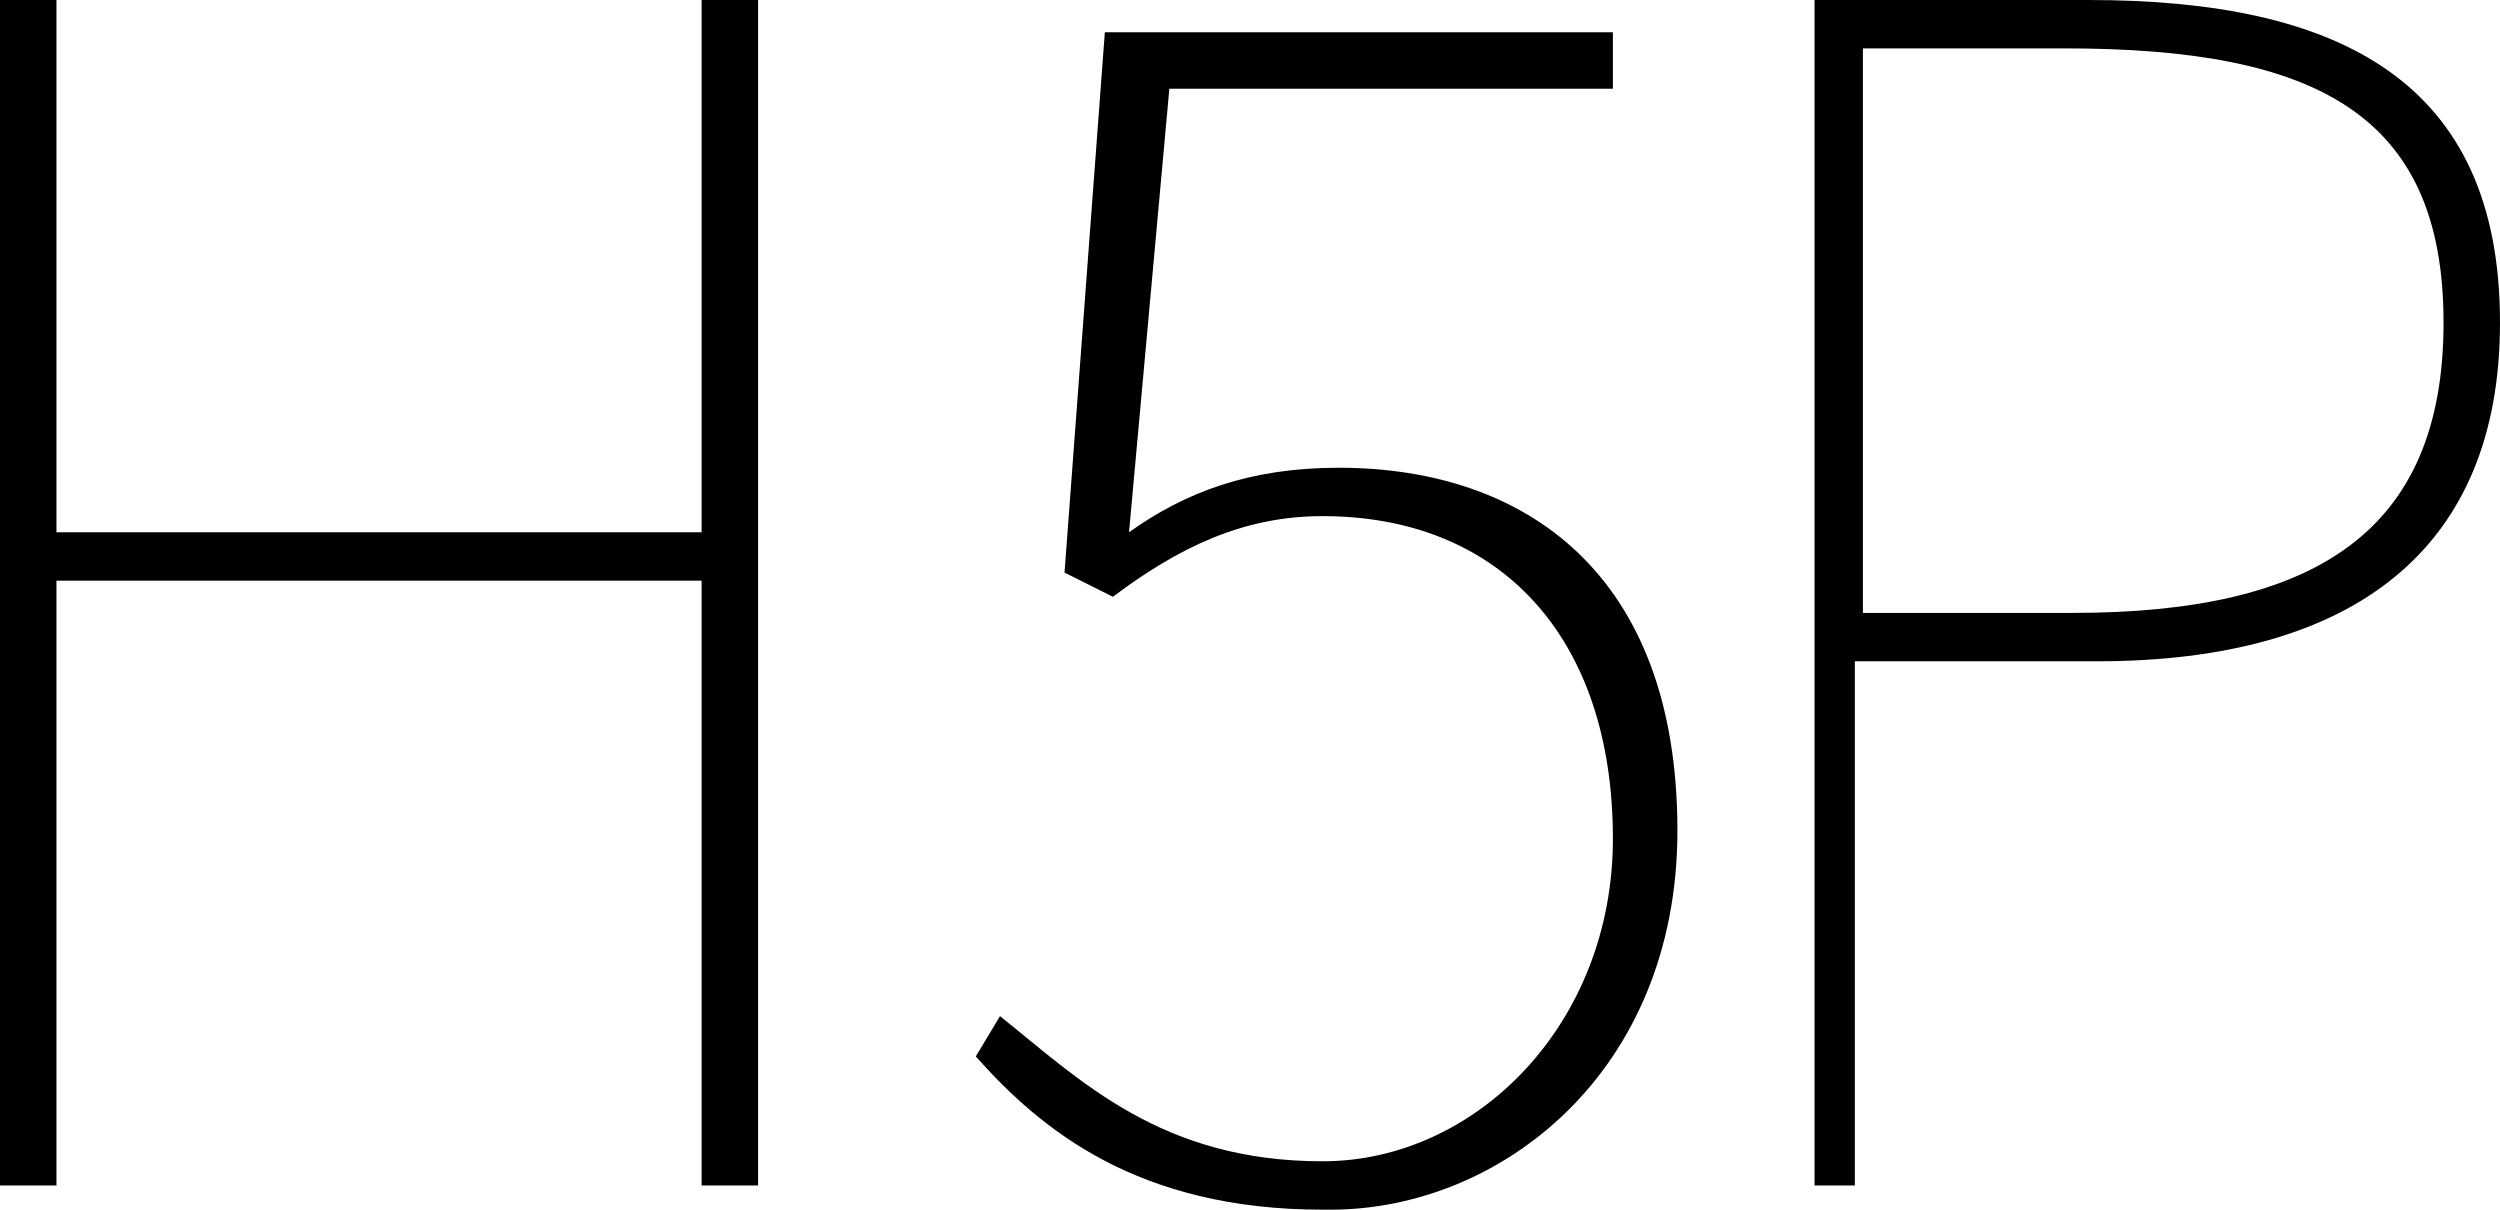
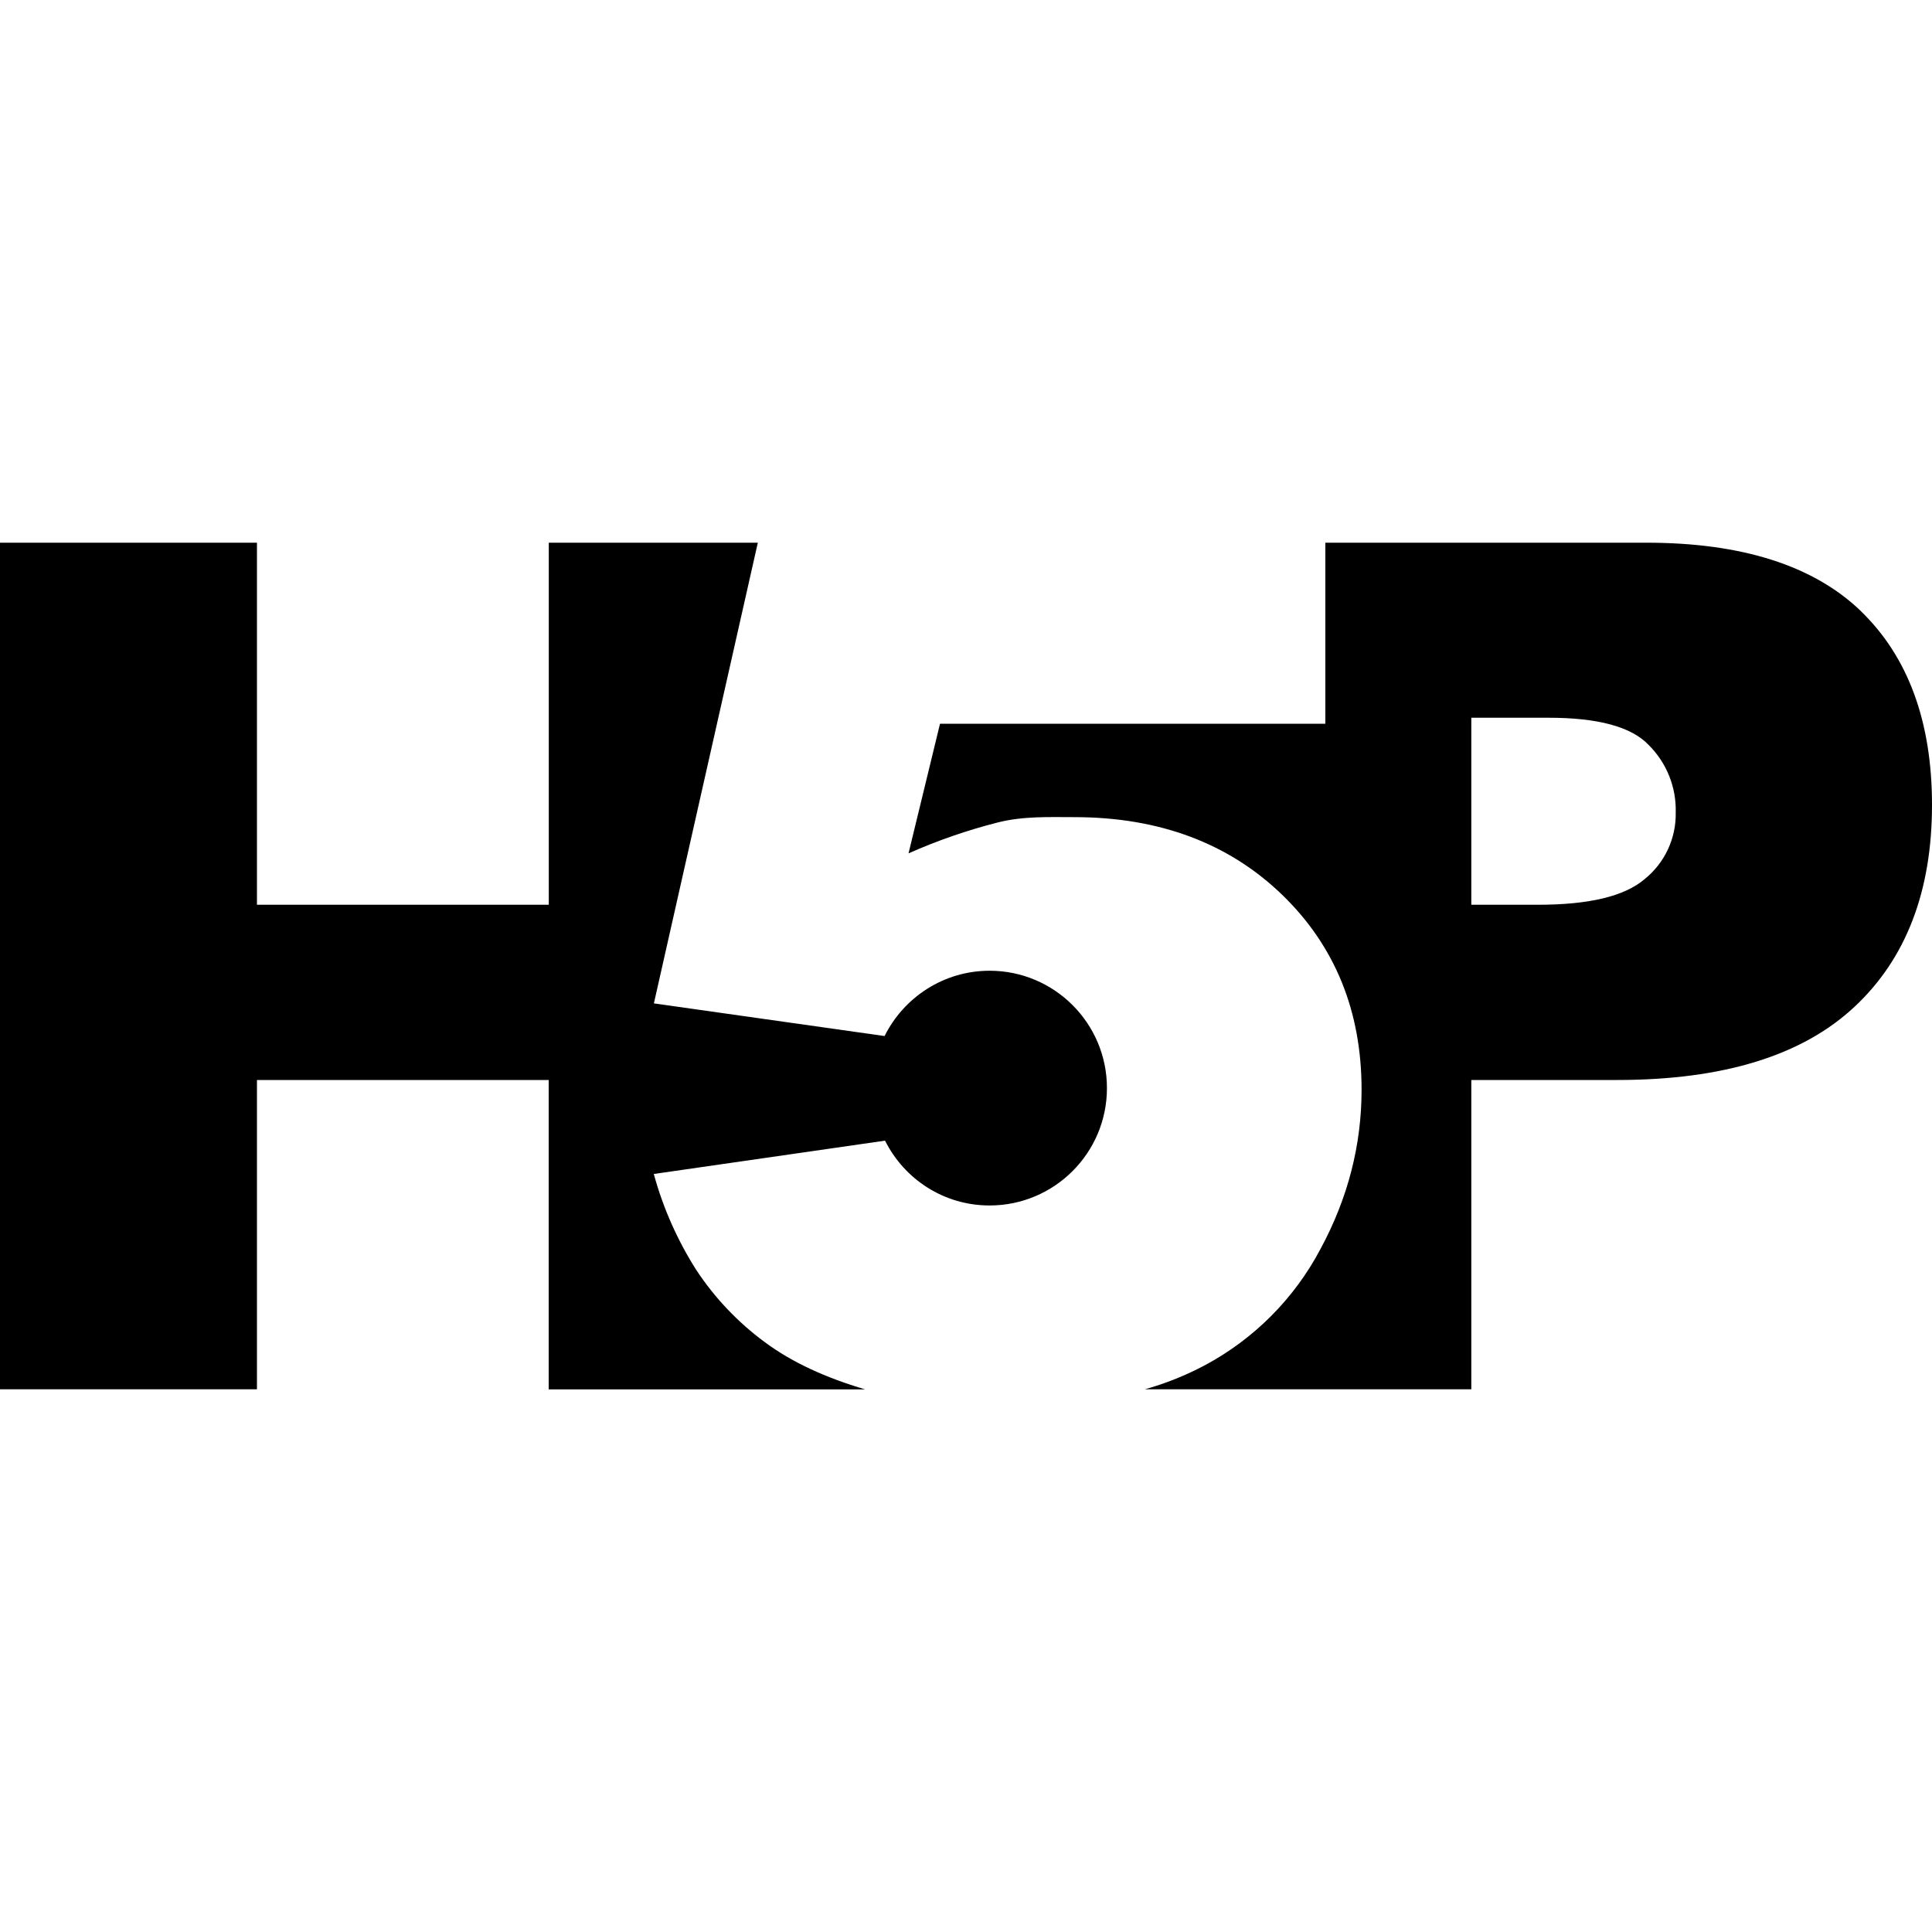
- <svg xmlns="http://www.w3.org/2000/svg" data-license="CC-BY 4.0" data-source="Knowit" viewBox="0 0 31 15">
-   <path d="M0 14.7h.7V7.2h8v7.5h.7V0h-.7v6.6h-8V0H0v14.7zm16.5.3c2.1 0 4.3-1.7 4.3-4.7 0-3.2-1.9-4.5-4.2-4.5-1.1 0-1.9.3-2.6.8l.5-5.5H20V.4h-6.3l-.5 6.7.6.3c.8-.6 1.6-1 2.6-1 2.2 0 3.6 1.5 3.6 4 0 2.3-1.7 4-3.6 4-2 0-3-1-4-1.8l-.3.5c.8.9 2 1.9 4.3 1.9zm6-.3V0h3.4C29 0 31 1 31 4c0 2.8-1.8 4.2-5 4.2h-3v6.5h-.7zm.6-7.1h2.6c3 0 4.6-1 4.6-3.6S28.7.6 25.6.6h-2.5v7z" />
+ <svg xmlns="http://www.w3.org/2000/svg" viewBox="0 0 20 20" data-license="CC-BY 4.0" data-source="Knowit">
+   <path d="M19.263 6.325c-.49-.471-1.233-.707-2.219-.707H13.72v1.874H9.731l-.326 1.342a5.8 5.8 0 0 1 .924-.32c.266-.067.532-.055.792-.055.883 0 1.602.272 2.152.804s.822 1.209.822 2.018c0 .569-.14 1.119-.423 1.644a2.9 2.9 0 0 1-1.203 1.21 3.121 3.121 0 0 1-.617.247h3.379V11.18h1.511c1.1 0 1.916-.254 2.454-.756.538-.501.804-1.203.804-2.091 0-.864-.248-1.535-.737-2.007ZM17.026 9.1c-.211.18-.58.266-1.106.266h-.689V7.43h.798c.508 0 .858.091 1.04.284a.948.948 0 0 1 .278.696.863.863 0 0 1-.32.689Z" />
+   <path d="M10.245 10.049c-.478 0-.889.277-1.088.676l-2.388-.338 1.076-4.769H5.681v3.748H2.66V5.618H0v8.764h2.66V11.18h3.02v3.203h3.276c-.405-.12-.755-.278-1.04-.49a2.933 2.933 0 0 1-.706-.743 3.638 3.638 0 0 1-.442-.997l2.394-.345c.2.4.61.671 1.082.671a1.215 1.215 0 0 0 0-2.43Z" />
</svg>
